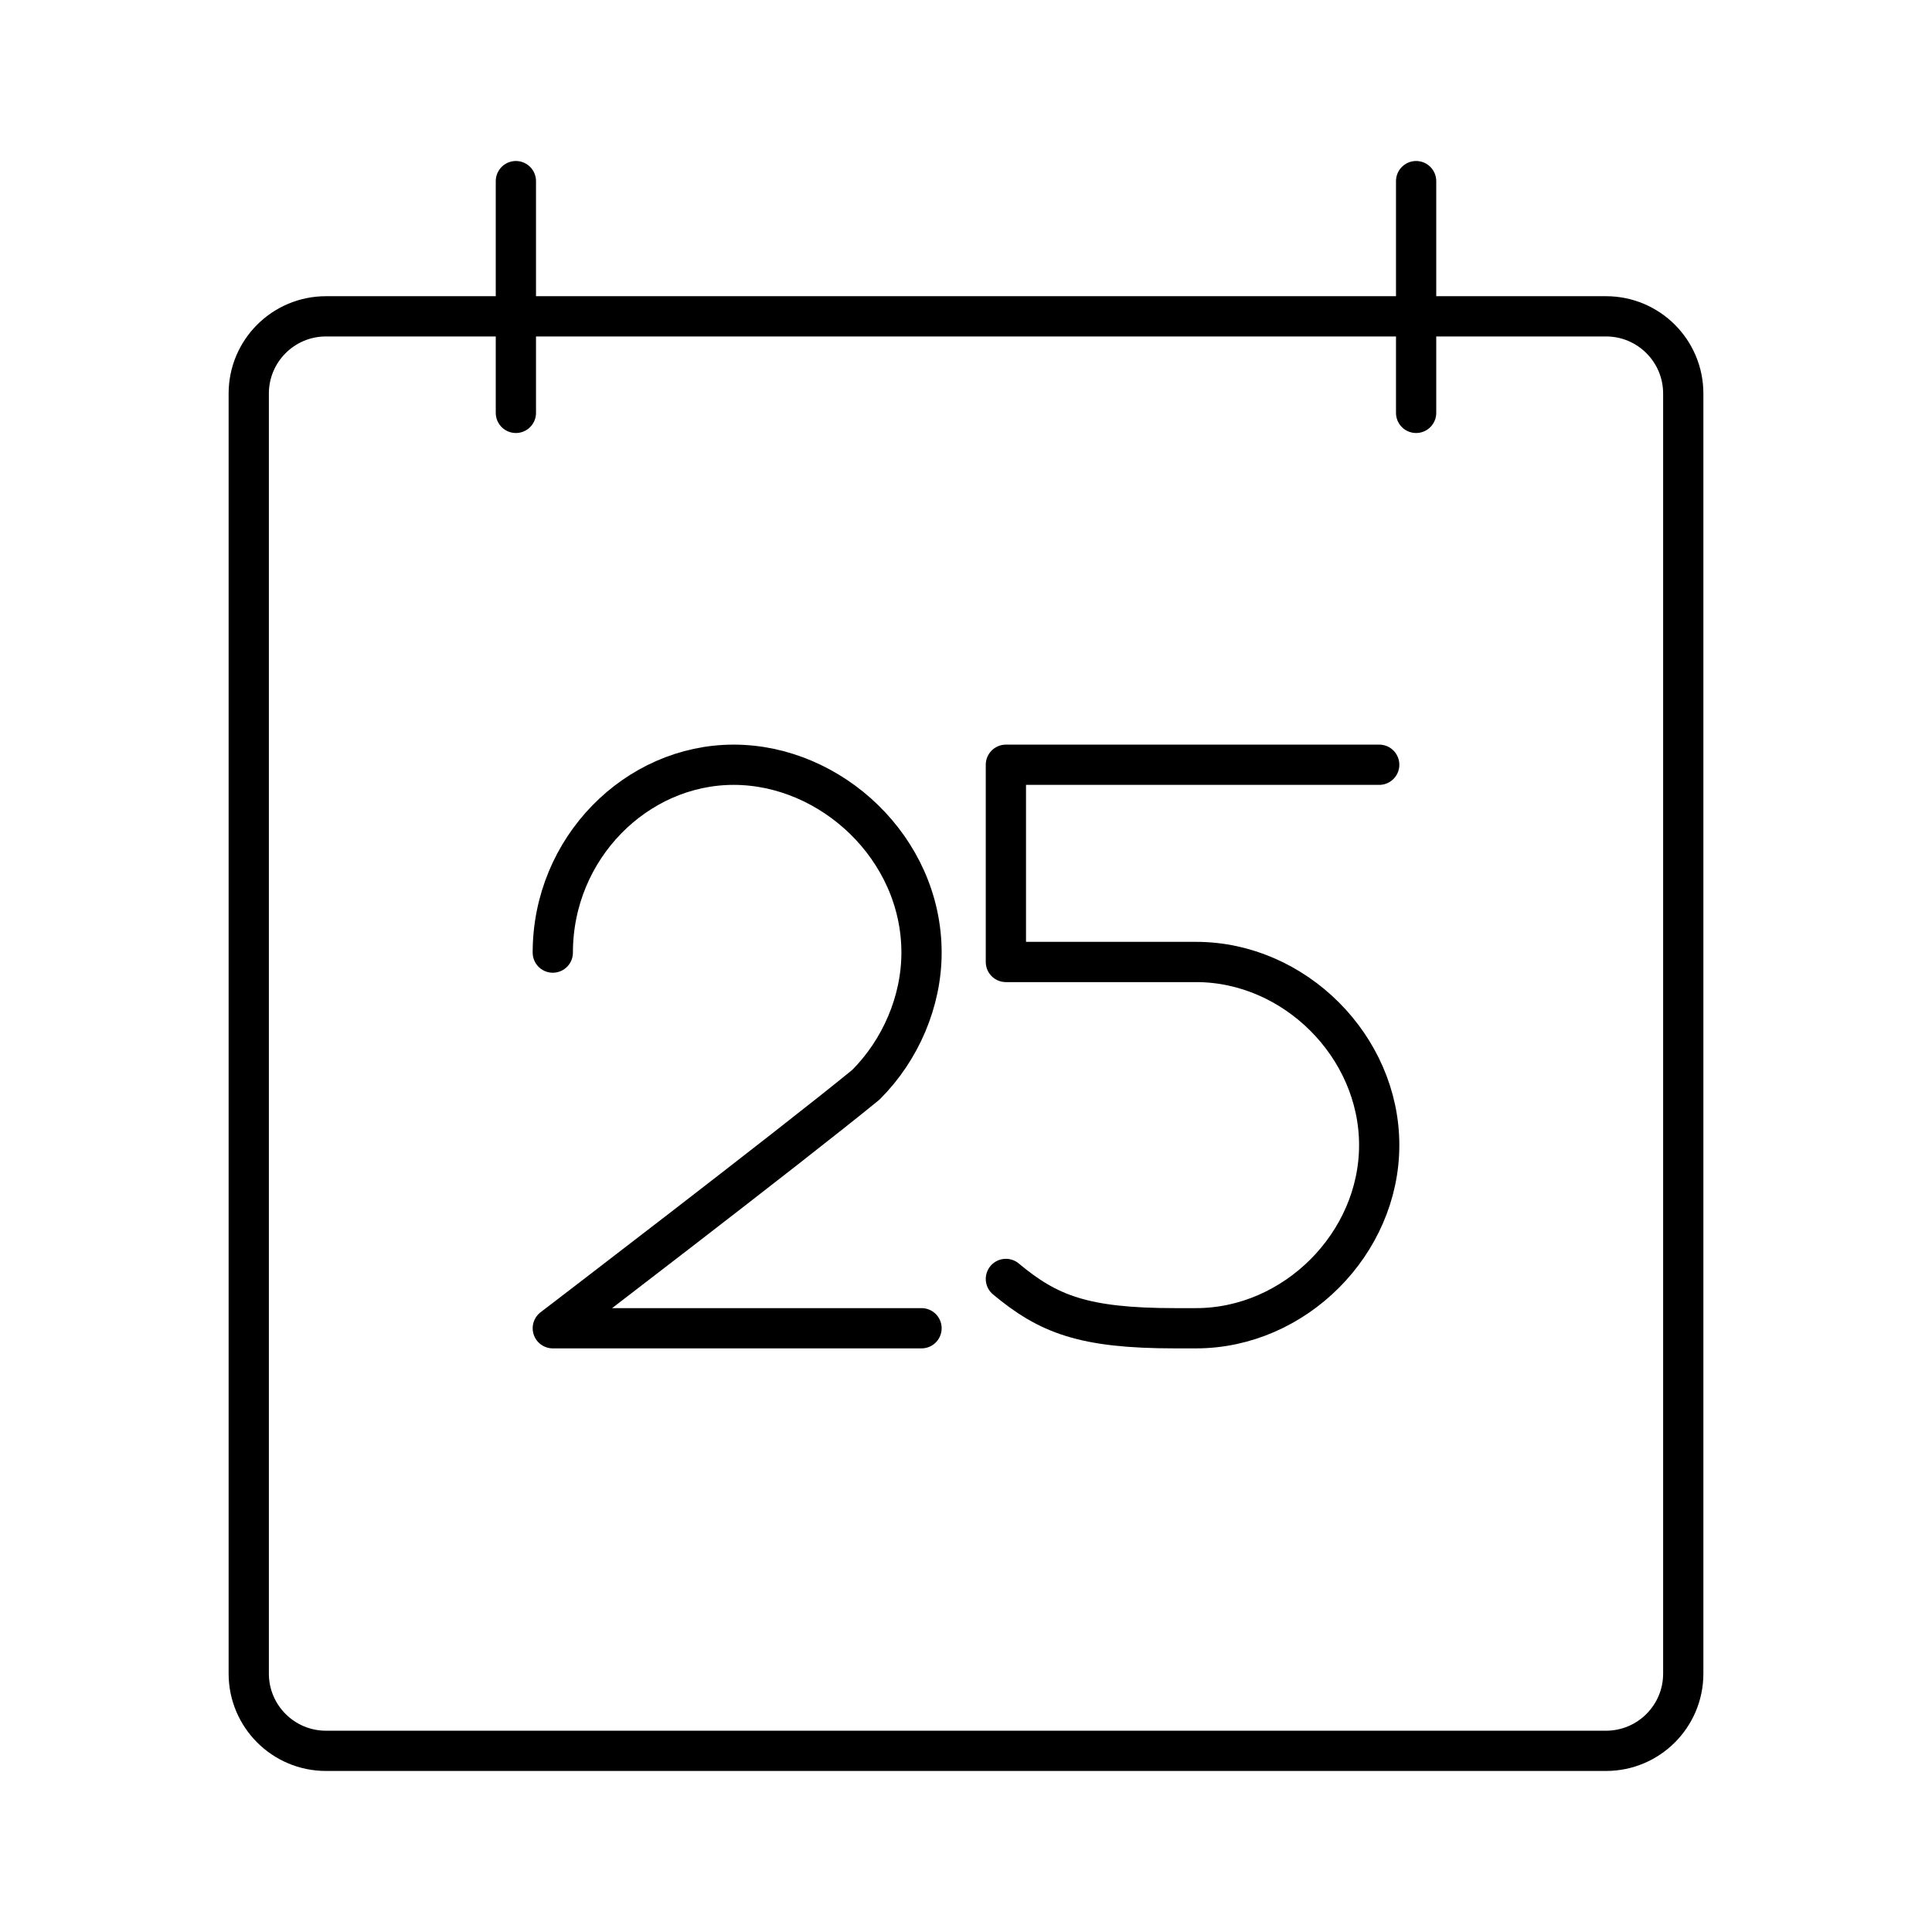
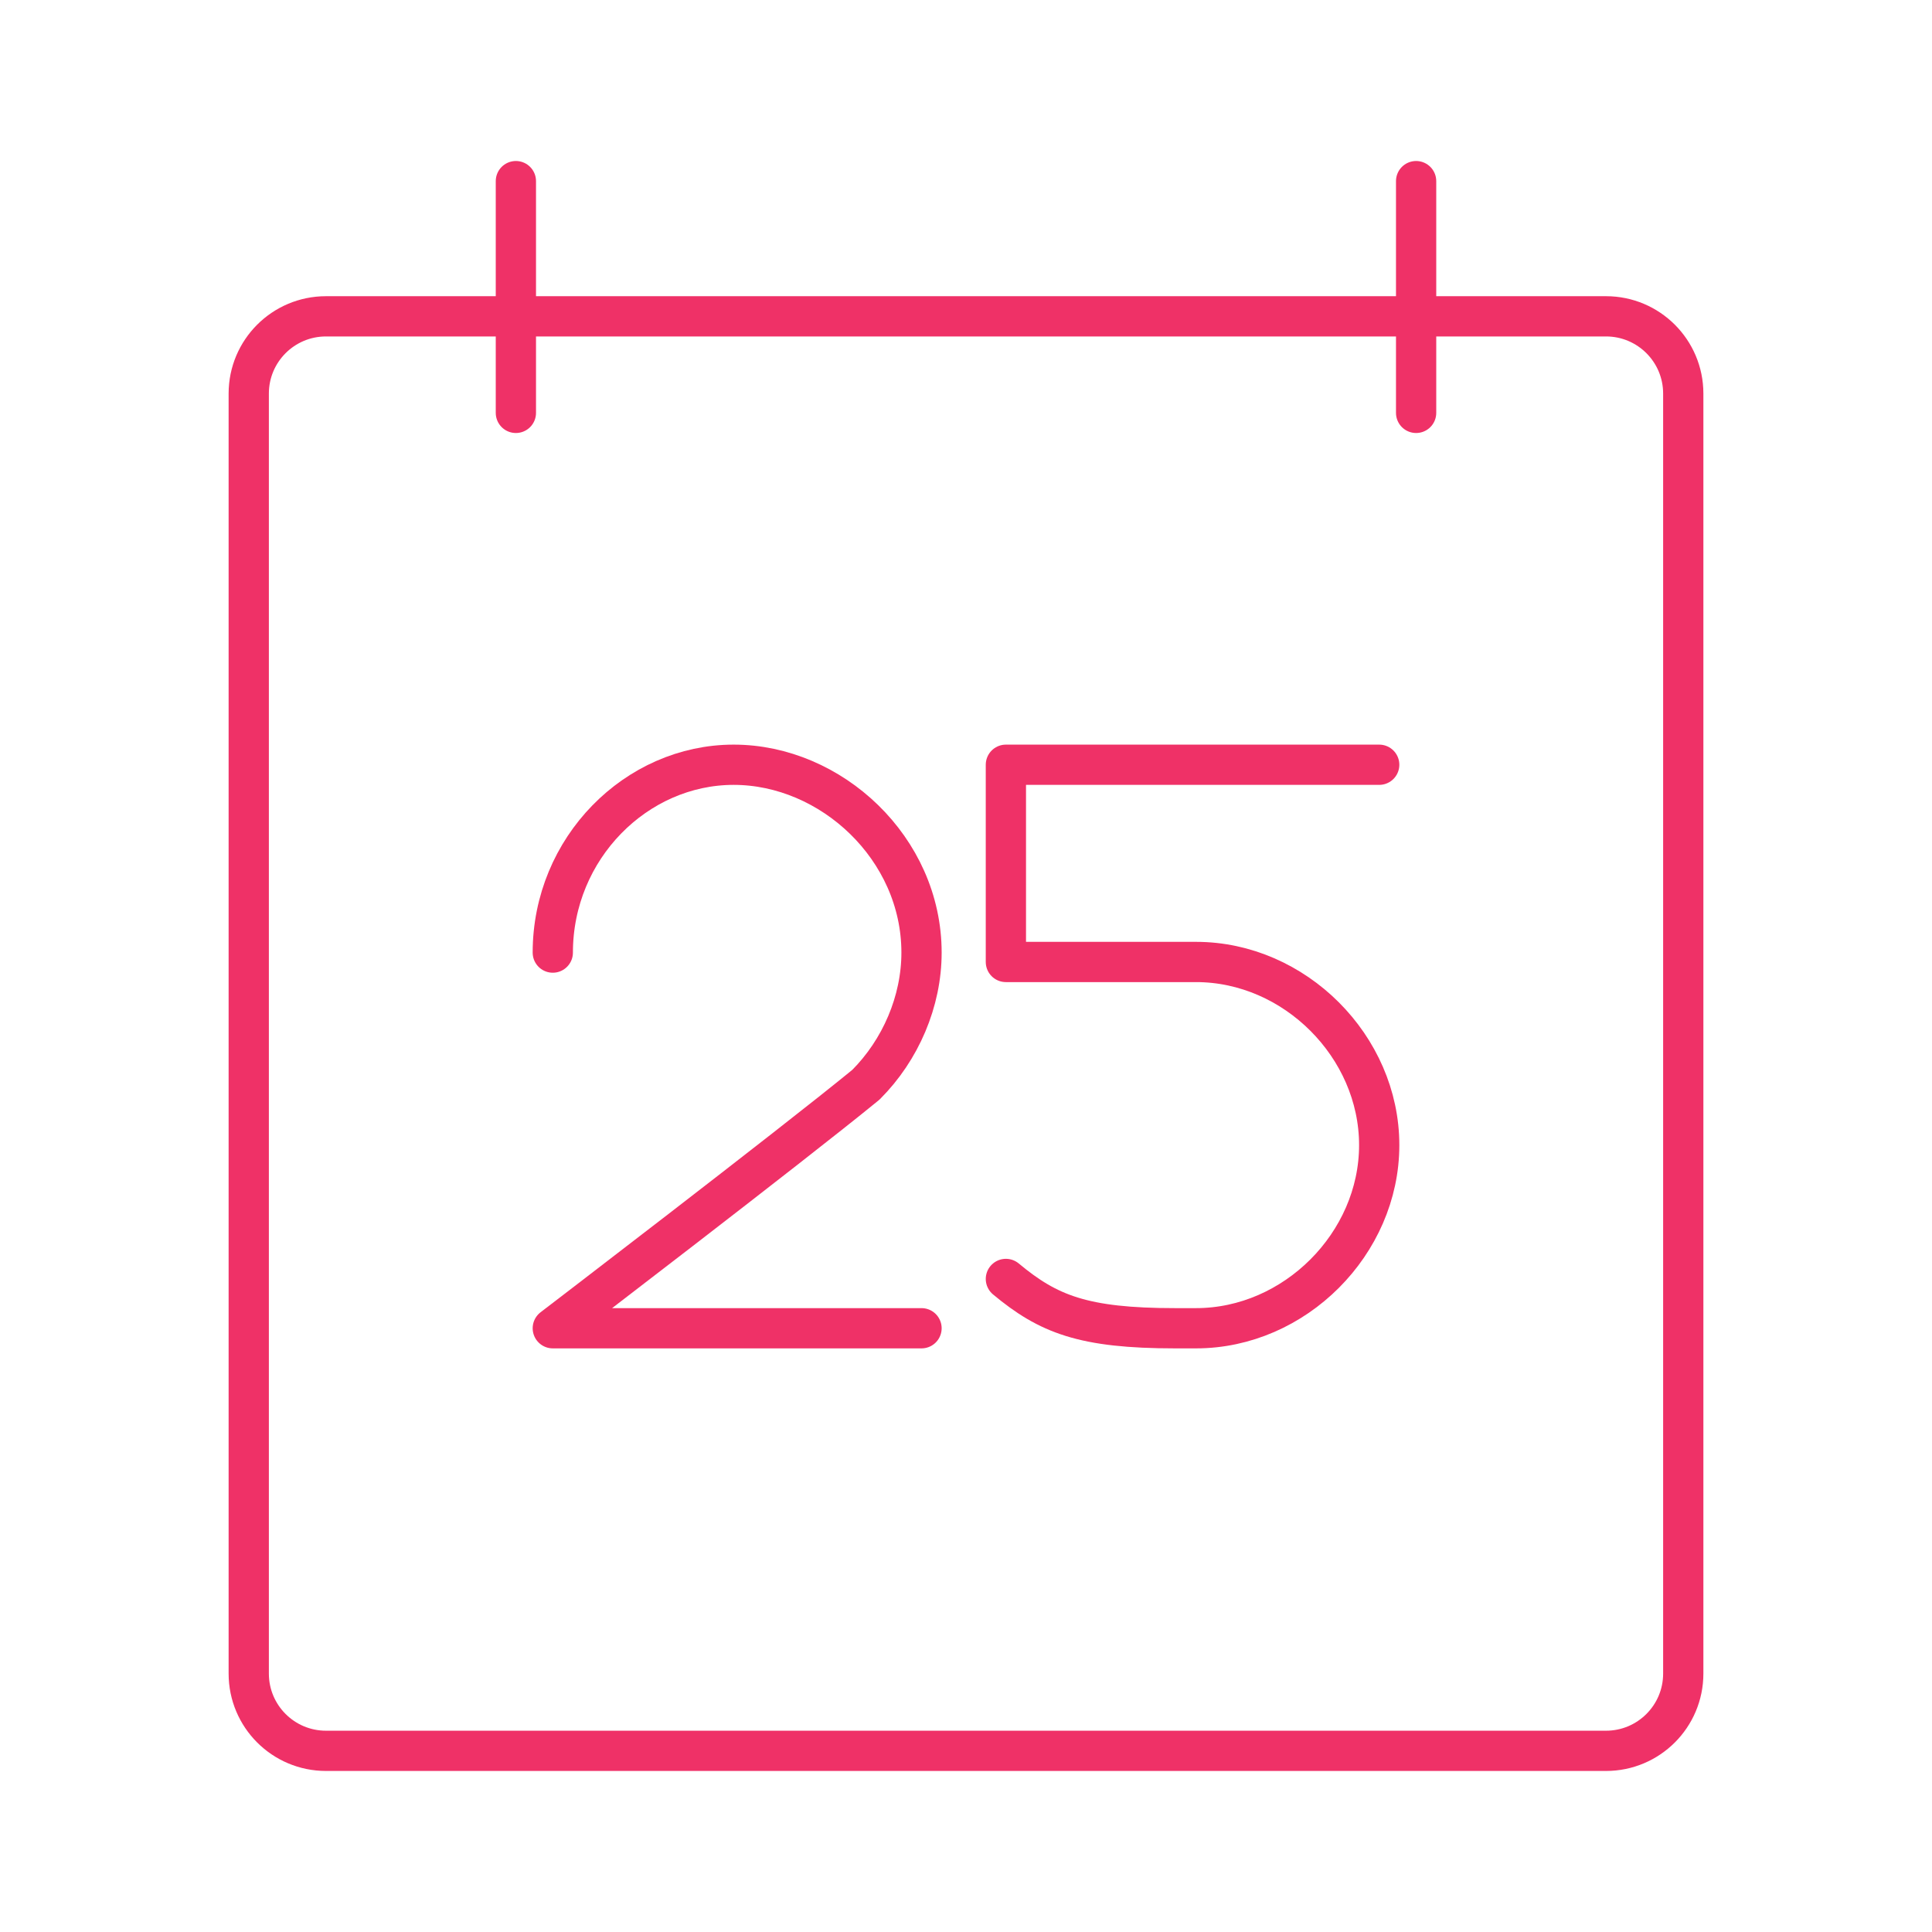
<svg xmlns="http://www.w3.org/2000/svg" width="800px" height="800px" viewBox="0 0 48 48">
  <defs>
-     <style>.c{fill:none;stroke:#000000;stroke-linecap:round;stroke-linejoin:round;}</style>
+     <style>.c{fill:none;stroke:#ef3167;stroke-linecap:round;stroke-linejoin:round;}</style>
  </defs>
  <g id="a">
    <g>
      <path class="c" d="m13.734,23.667c0-2.593,2.074-4.667,4.494-4.667s4.667,2.074,4.667,4.667c0,1.21-.518,2.42-1.383,3.284-1.901,1.556-7.778,6.049-7.778,6.049h9.161" />
      <path class="c" d="m24.991,31.775c1.05.875,1.925,1.225,4.2,1.225h.525c2.45,0,4.55-2.1,4.55-4.55h0c0-2.45-2.1-4.55-4.55-4.55h-4.725v-4.9h9.275" />
    </g>
  </g>
  <g id="b">
    <path class="c" d="m8.099,7.859c-1.06,0-1.919.859-1.919,1.919v31.802c0,1.06.859,1.919,1.919,1.919h31.802c1.06,0,1.919-.859,1.919-1.919h0V9.778c0-1.06-.859-1.919-1.919-1.919H8.099Z" />
    <line class="c" x1="12.817" y1="10.258" x2="12.817" y2="4.5" />
    <line class="c" x1="35.183" y1="10.258" x2="35.183" y2="4.5" />
  </g>
</svg>
